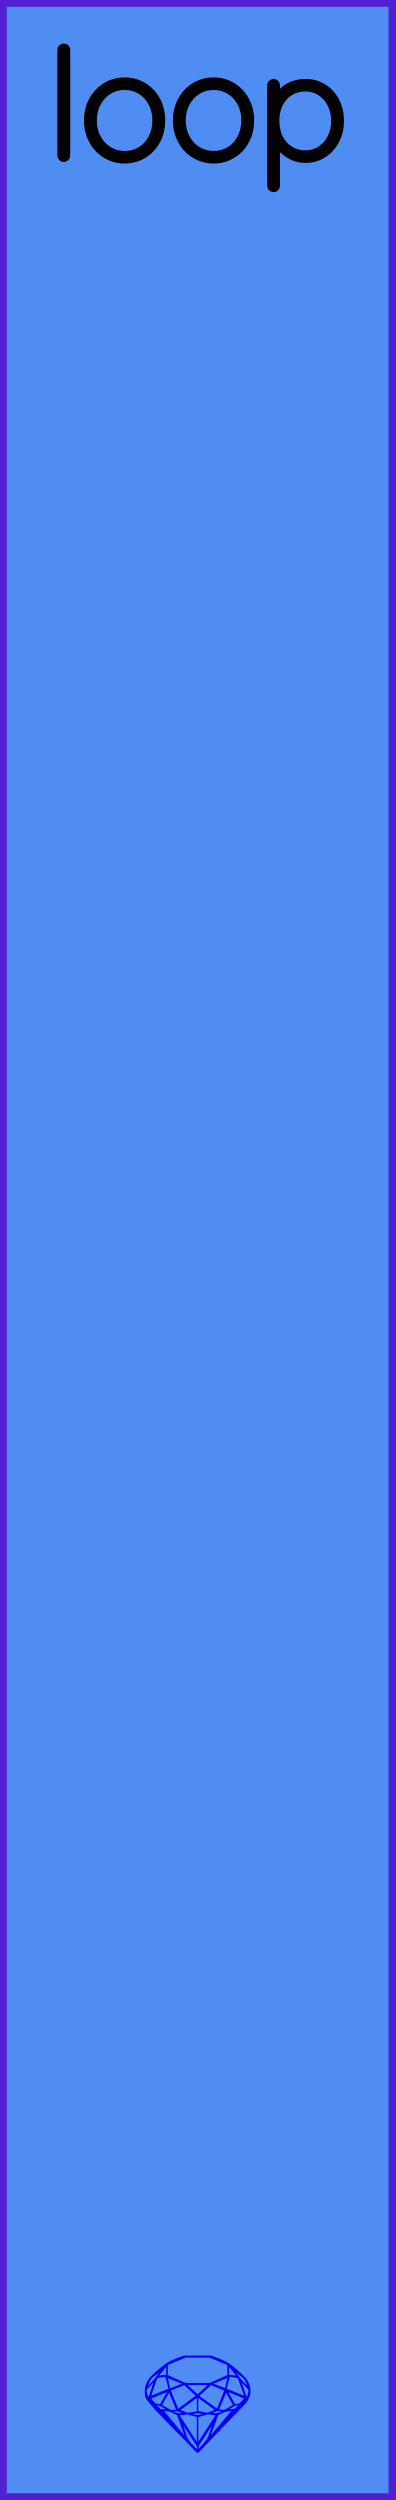
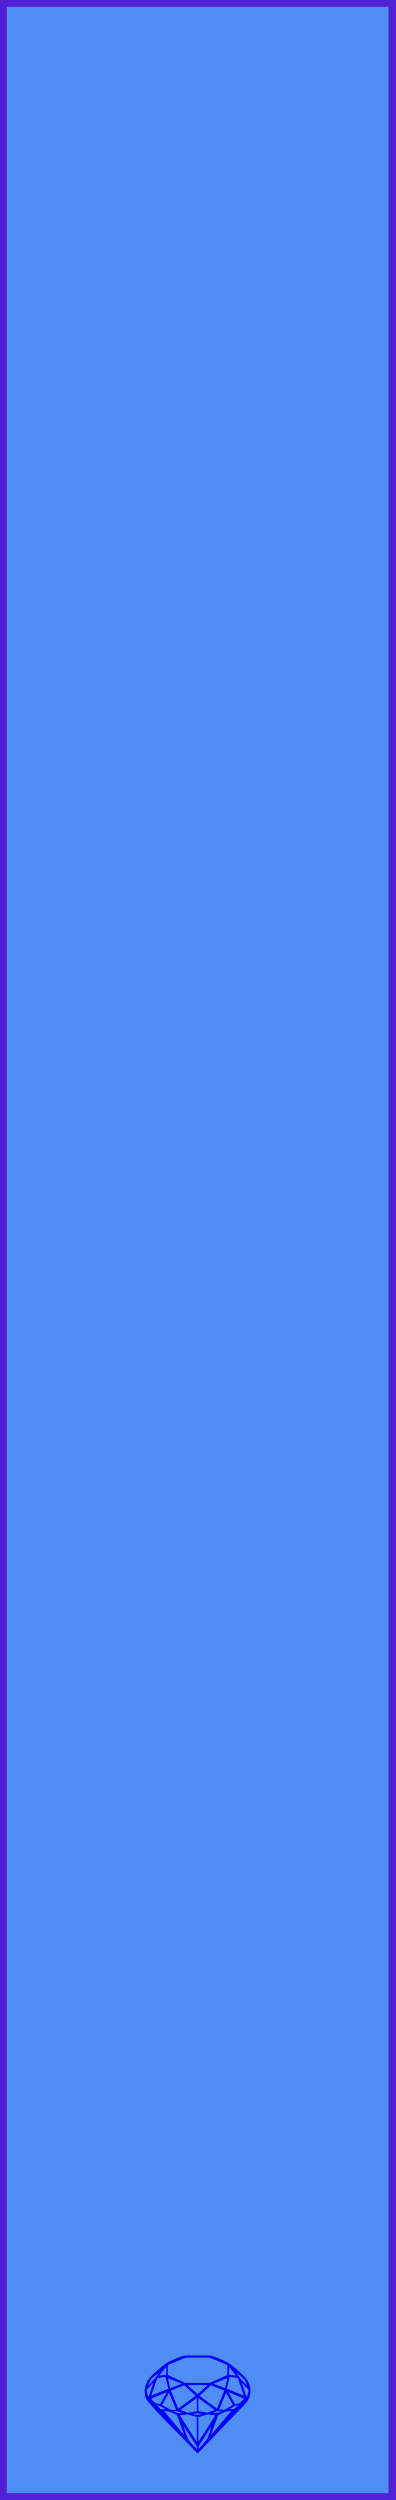
<svg xmlns="http://www.w3.org/2000/svg" width="20.32mm" height="128.50mm" viewBox="0 0 20.32 128.50">
  <g id="PanelLayer">
    <defs />
    <rect id="border_rect" width="20.32" height="128.5" x="0" y="0" style="display:inline;fill:#4f8df2;fill-opacity:1;fill-rule:nonzero;stroke:#5021d4;stroke-width:0.7;stroke-linecap:round;stroke-linejoin:round;stroke-dasharray:none;stroke-opacity:1;image-rendering:auto" />
-     <path id="model_name" d="M3.28 8.151Q3.21 8.151 3.167 8.105Q3.125 8.058 3.125 7.996V2.563Q3.125 2.501 3.171 2.455Q3.218 2.408 3.28 2.408Q3.35 2.408 3.392 2.455Q3.435 2.501 3.435 2.563V7.996Q3.435 8.058 3.388 8.105Q3.342 8.151 3.28 8.151ZM6.407 8.229Q5.872 8.229 5.433 7.961Q4.995 7.693 4.743 7.228Q4.491 6.762 4.491 6.195Q4.491 5.621 4.743 5.155Q4.995 4.69 5.43 4.422Q5.864 4.154 6.407 4.154Q6.943 4.154 7.382 4.422Q7.82 4.69 8.068 5.155Q8.317 5.621 8.317 6.195Q8.317 6.77 8.068 7.232Q7.82 7.693 7.382 7.961Q6.943 8.229 6.407 8.229ZM6.407 4.449Q5.957 4.449 5.589 4.678Q5.22 4.907 5.011 5.303Q4.801 5.699 4.801 6.195Q4.801 6.684 5.011 7.08Q5.22 7.476 5.589 7.705Q5.957 7.934 6.407 7.934Q6.865 7.934 7.23 7.709Q7.595 7.484 7.801 7.084Q8.006 6.684 8.006 6.195Q8.006 5.699 7.801 5.303Q7.595 4.907 7.23 4.678Q6.865 4.449 6.407 4.449ZM10.979 8.229Q10.443 8.229 10.005 7.961Q9.566 7.693 9.314 7.228Q9.062 6.762 9.062 6.195Q9.062 5.621 9.314 5.155Q9.566 4.69 10.001 4.422Q10.435 4.154 10.979 4.154Q11.514 4.154 11.953 4.422Q12.391 4.69 12.64 5.155Q12.888 5.621 12.888 6.195Q12.888 6.77 12.64 7.232Q12.391 7.693 11.953 7.961Q11.514 8.229 10.979 8.229ZM10.979 4.449Q10.529 4.449 10.16 4.678Q9.791 4.907 9.582 5.303Q9.372 5.699 9.372 6.195Q9.372 6.684 9.582 7.08Q9.791 7.476 10.16 7.705Q10.529 7.934 10.979 7.934Q11.437 7.934 11.802 7.709Q12.166 7.484 12.372 7.084Q12.578 6.684 12.578 6.195Q12.578 5.699 12.372 5.303Q12.166 4.907 11.802 4.678Q11.437 4.449 10.979 4.449ZM17.506 6.211Q17.506 6.77 17.269 7.224Q17.032 7.678 16.621 7.938Q16.21 8.198 15.705 8.198Q15.24 8.198 14.852 7.965Q14.463 7.732 14.215 7.305V9.548Q14.215 9.61 14.172 9.657Q14.13 9.703 14.06 9.703Q13.998 9.703 13.951 9.657Q13.905 9.61 13.905 9.548V4.387Q13.905 4.325 13.947 4.278Q13.99 4.232 14.06 4.232Q14.13 4.232 14.172 4.278Q14.215 4.325 14.215 4.387V5.101Q14.448 4.659 14.836 4.445Q15.224 4.232 15.705 4.232Q16.218 4.232 16.629 4.488Q17.04 4.744 17.273 5.194Q17.506 5.644 17.506 6.211ZM17.195 6.211Q17.195 5.73 16.997 5.346Q16.8 4.961 16.458 4.744Q16.117 4.527 15.69 4.527Q15.255 4.527 14.91 4.74Q14.564 4.954 14.374 5.338Q14.184 5.722 14.184 6.211Q14.184 6.7 14.374 7.084Q14.564 7.468 14.91 7.686Q15.255 7.903 15.69 7.903Q16.117 7.903 16.458 7.686Q16.8 7.468 16.997 7.08Q17.195 6.692 17.195 6.211Z" style="display:inline;stroke:#000000;stroke-width:0.35;stroke-linecap:round;stroke-linejoin:bevel" />
    <path id="sapphire_gemstone" d="m 12.875,122.900 q 0,0.342 -0.243,0.631 -0.044,0.052 -0.204,0.215 -0.187,0.19 -0.785,0.813 l -1.444,1.513 q -0.019,0.003 -0.044,0.003 -0.028,0 -0.041,-0.003 -0.083,-0.083 -0.648,-0.675 -0.469,-0.474 -0.934,-0.948 -0.557,-0.568 -0.898,-0.981 -0.132,-0.16 -0.168,-0.298 -0.028,-0.102 -0.028,-0.342 0,-0.11 0.072,-0.289 0.066,-0.165 0.141,-0.265 0.119,-0.157 0.422,-0.424 0.284,-0.251 0.474,-0.375 0.273,-0.179 0.819,-0.367 0.096,-0.033 0.11,-0.033 h 1.361 q 0.011,0 0.105,0.033 0.568,0.201 0.824,0.367 0.165,0.105 0.474,0.378 0.322,0.284 0.422,0.422 0.215,0.295 0.215,0.626 z m -0.168,-0.273 q -0.033,-0.107 -0.135,-0.309 -0.072,-0.094 -0.209,-0.198 -0.119,-0.085 -0.234,-0.171 0.245,0.364 0.579,0.678 z m -0.573,-0.524 -0.358,-0.446 v 0.411 z m 0.637,0.758 q 0,-0.052 -0.342,-0.394 l 0.229,0.703 h 0.05 q 0.063,-0.218 0.063,-0.309 z m -0.232,0.273 -0.317,-0.904 -0.411,-0.063 -0.16,0.615 z m 0.003,0.154 -0.772,-0.32 h -0.03 l 0.345,0.606 q 0.08,-0.003 0.234,-0.047 0.025,-0.014 0.223,-0.24 z m -0.857,-1.05 -0.719,0.284 0.604,0.226 z m 0,-0.163 v -0.515 l -0.918,-0.38 h -1.224 l -0.918,0.38 v 0.515 l 0.898,0.408 h 1.254 z m 0.573,1.538 q -0.069,0.011 -0.198,0.052 -0.085,0.055 -0.259,0.163 0.019,0 0.063,0.003 0.041,0 0.063,0 0.119,0 0.19,-0.069 0.072,-0.072 0.141,-0.149 z m -0.289,0.003 -0.347,-0.631 -0.364,0.879 q 0.025,-0.017 0.066,-0.017 0.03,0 0.085,0.011 0.058,0.008 0.088,0.008 0.05,0 0.229,-0.107 0.229,-0.138 0.243,-0.143 z m -0.441,-0.741 -0.684,-0.276 -0.593,0.548 0.904,0.656 z m -0.854,-0.284 h -1.036 l 0.524,0.474 z m 0.75,1.367 q -0.229,-0.03 -0.229,-0.03 -0.036,0 -0.273,0.094 l 0.19,0.019 q 0.011,0 0.311,-0.083 z m -0.389,-0.088 -0.843,-0.612 v 0.675 l 0.471,0.083 z m 0.854,0.05 q -0.099,0.006 -0.295,0.039 -0.011,0.003 -0.378,0.176 -0.13,0.347 -0.38,1.042 z m -2.544,-1.397 -0.719,-0.284 0.124,0.518 z m -0.802,-0.455 v -0.411 l -0.367,0.446 z m 1.516,1.072 -0.593,-0.54 -0.684,0.276 0.38,0.929 z m 0.369,0.943 q -0.033,-0.003 -0.135,-0.025 -0.085,-0.017 -0.138,-0.017 -0.052,0 -0.138,0.017 -0.102,0.022 -0.135,0.025 0.265,0.047 0.273,0.047 0.008,0 0.273,-0.047 z m -0.309,-0.138 v -0.686 l -0.843,0.612 0.372,0.146 z m 0.951,0.207 -0.397,-0.055 -0.48,0.141 v 1.276 z m -2.888,-2.202 q -0.119,0.085 -0.234,0.174 -0.146,0.107 -0.209,0.196 -0.044,0.105 -0.135,0.314 0.369,-0.364 0.579,-0.684 z m 0.477,0.832 -0.16,-0.615 -0.411,0.063 -0.317,0.904 z m 0.394,1.083 -0.364,-0.879 -0.356,0.631 q 0.435,0.251 0.452,0.251 0.091,0 0.267,-0.003 z m 1.822,0.83 q -0.132,0.212 -0.405,0.634 -0.077,0.107 -0.22,0.328 -0.058,0.105 -0.055,0.226 0.16,-0.152 0.433,-0.496 0.077,-0.13 0.141,-0.339 0.055,-0.176 0.107,-0.353 z m -1.494,-0.661 -0.27,-0.088 -0.008,-0.011 q -0.025,0 -0.107,0.011 -0.066,0.006 -0.107,0.006 0.273,0.091 0.311,0.091 0.025,0 0.182,-0.008 z m -0.81,-1.064 h -0.03 l -0.772,0.32 q 0.066,0.097 0.223,0.24 0.077,0.014 0.234,0.047 z m -0.689,-0.502 q -0.342,0.347 -0.342,0.394 0,0.08 0.063,0.309 h 0.05 z m 2.235,3.045 v -1.276 l -0.48,-0.141 -0.397,0.055 z m -1.607,-1.676 q -0.256,-0.182 -0.458,-0.223 0.066,0.077 0.204,0.223 z m 1.61,2.045 v -0.138 l -0.684,-1.05 q 0.052,0.176 0.107,0.353 0.063,0.209 0.141,0.339 0.069,0.119 0.204,0.259 0.116,0.119 0.232,0.237 z m -0.645,-0.706 q -0.116,-0.328 -0.38,-1.042 -0.135,-0.066 -0.273,-0.13 -0.16,-0.072 -0.289,-0.072 -0.052,0 -0.11,-0.014 z" style="stroke-width:0;fill:#0000ff;stroke:#2e2114;stroke-linecap:square;stroke-opacity:1" />
  </g>
</svg>
